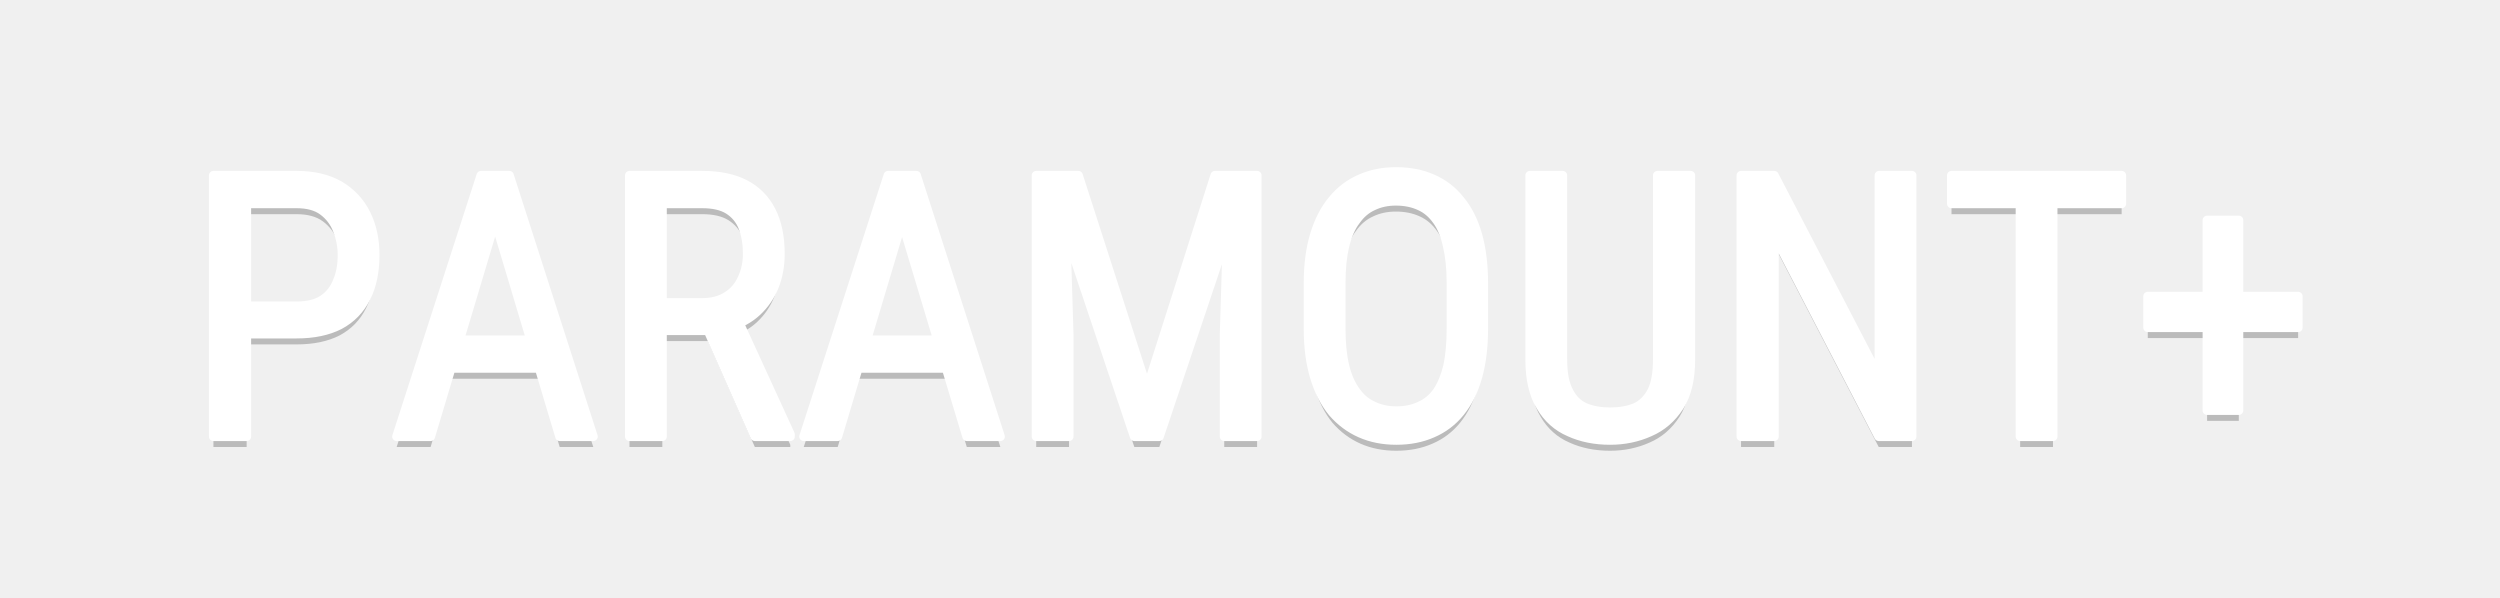
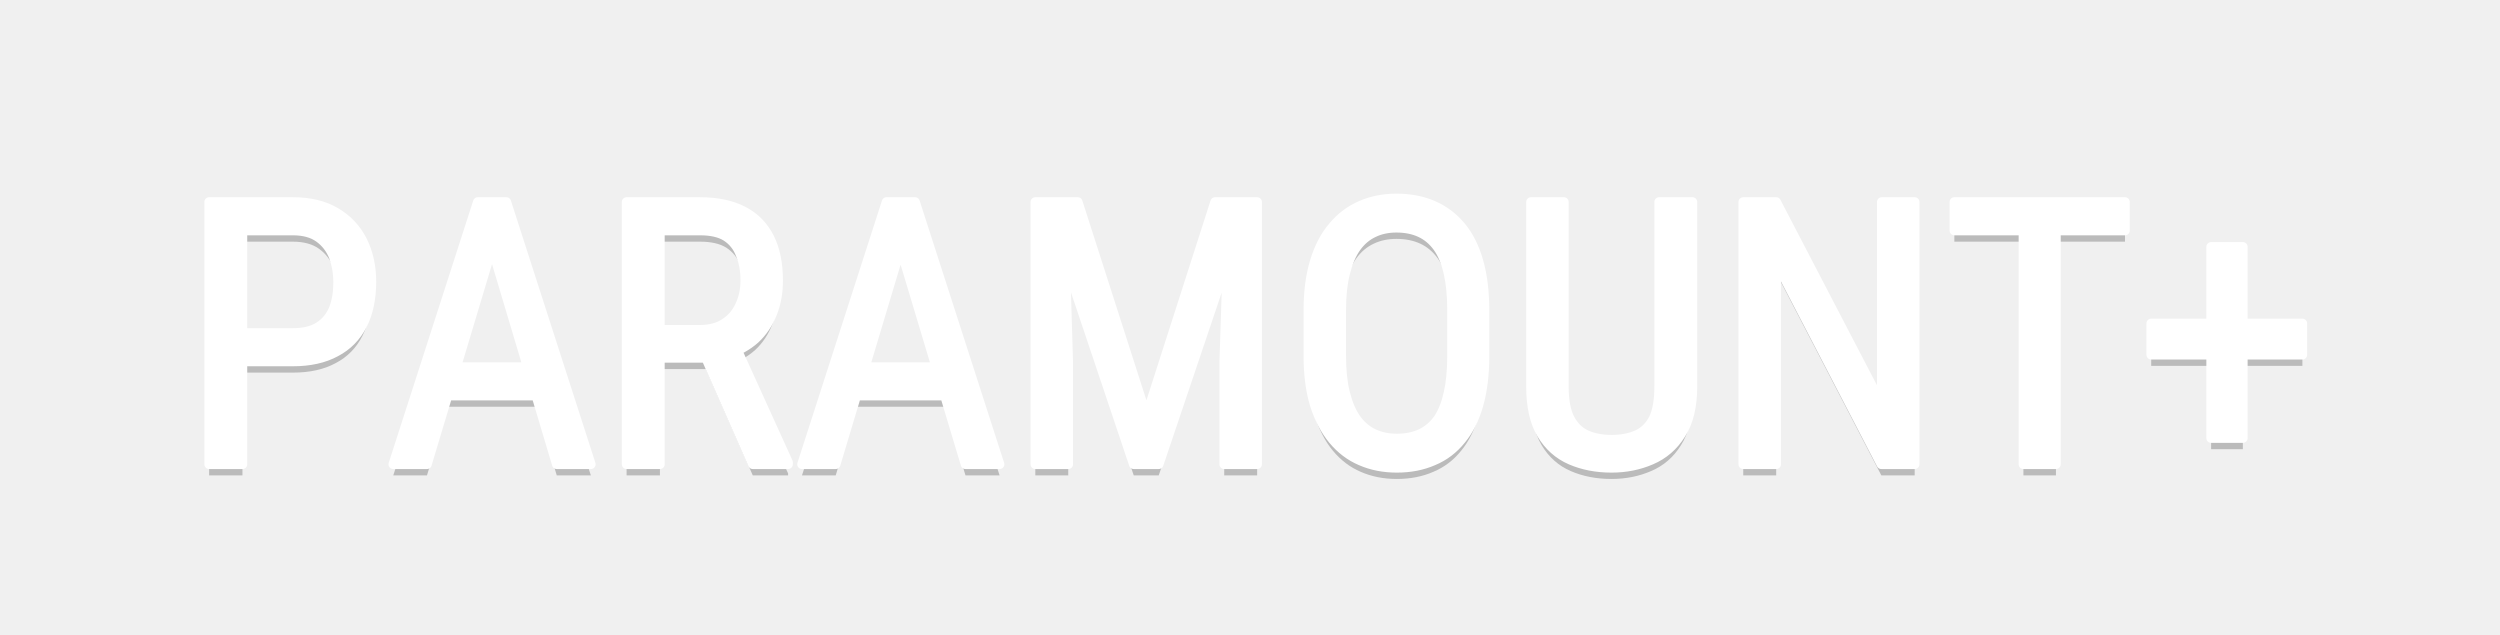
- <svg xmlns="http://www.w3.org/2000/svg" width="67" height="16" viewBox="0 0 67 16" role="img" aria-label="PARAMOUNT+">
-   <path fill="#000000" opacity=".22" d="M7.95 9.23L7.95 9.23L6.42 9.23L6.42 8.48L7.95 8.48Q8.39 8.48 8.65 8.31Q8.92 8.13 9.04 7.82Q9.17 7.52 9.17 7.12L9.17 7.12Q9.17 6.76 9.04 6.44Q8.92 6.13 8.65 5.93Q8.39 5.74 7.95 5.74L7.95 5.74L6.61 5.74L6.61 11.98L5.72 11.98L5.72 4.98L7.95 4.98Q8.63 4.98 9.10 5.25Q9.57 5.53 9.81 6.01Q10.05 6.49 10.05 7.11L10.05 7.11Q10.05 7.79 9.81 8.26Q9.57 8.74 9.10 8.99Q8.63 9.23 7.95 9.23ZM13.46 4.98L13.45 5.60L11.54 11.98L10.63 11.98L12.89 4.98L13.46 4.98ZM15.90 11.98L15.00 11.98L13.09 5.60L13.08 4.98L13.65 4.98L15.90 11.98ZM11.62 9.39L15.00 9.39L15.00 10.15L11.62 10.15L11.62 9.39ZM16.87 11.98L16.87 4.98L18.82 4.98Q19.51 4.98 19.97 5.22Q20.43 5.46 20.67 5.93Q20.91 6.40 20.91 7.08L20.91 7.08Q20.91 7.56 20.75 7.96Q20.59 8.35 20.29 8.63Q19.99 8.91 19.55 9.04L19.55 9.04L19.31 9.14L17.57 9.14L17.56 8.39L18.81 8.39Q19.22 8.39 19.49 8.21Q19.76 8.04 19.89 7.74Q20.03 7.44 20.03 7.08L20.03 7.08Q20.03 6.68 19.91 6.37Q19.79 6.07 19.52 5.90Q19.26 5.74 18.82 5.74L18.82 5.74L17.75 5.74L17.75 11.98L16.87 11.98ZM21.18 11.98L20.23 11.98L18.83 8.81L19.75 8.80L21.18 11.92L21.18 11.98ZM24.36 4.98L24.36 5.60L22.45 11.98L21.54 11.98L23.80 4.98L24.36 4.98ZM26.81 11.98L25.91 11.98L23.99 5.60L23.98 4.98L24.56 4.98L26.81 11.98ZM22.53 9.39L25.91 9.39L25.91 10.15L22.53 10.15L22.53 9.39ZM30.40 11.98L28.05 4.98L28.90 4.98L30.74 10.69L32.56 4.98L33.42 4.98L31.07 11.98L30.40 11.98ZM27.77 11.98L27.77 4.98L28.52 4.98L28.65 9.25L28.65 11.98L27.77 11.98ZM32.81 9.25L32.94 4.98L33.69 4.98L33.69 11.98L32.81 11.98L32.81 9.25ZM39.76 7.87L39.76 7.87L39.76 9.09Q39.76 9.83 39.60 10.39Q39.44 10.95 39.13 11.33Q38.83 11.70 38.39 11.89Q37.96 12.08 37.42 12.08L37.42 12.08Q36.89 12.08 36.46 11.89Q36.03 11.70 35.71 11.33Q35.40 10.95 35.23 10.39Q35.06 9.83 35.06 9.09L35.06 9.09L35.06 7.87Q35.06 7.13 35.23 6.57Q35.40 6.01 35.71 5.64Q36.02 5.26 36.46 5.07Q36.89 4.88 37.41 4.88L37.41 4.88Q37.96 4.88 38.39 5.07Q38.83 5.26 39.13 5.64Q39.44 6.01 39.60 6.57Q39.76 7.13 39.76 7.87ZM38.89 9.09L38.89 9.09L38.89 7.86Q38.89 7.29 38.79 6.87Q38.70 6.45 38.51 6.19Q38.32 5.92 38.05 5.80Q37.77 5.67 37.41 5.67L37.41 5.67Q37.07 5.67 36.80 5.80Q36.53 5.92 36.34 6.19Q36.14 6.45 36.04 6.87Q35.94 7.29 35.94 7.86L35.94 7.86L35.94 9.09Q35.94 9.67 36.04 10.09Q36.14 10.50 36.34 10.77Q36.53 11.04 36.81 11.16Q37.08 11.29 37.42 11.29L37.42 11.29Q37.78 11.29 38.05 11.16Q38.33 11.04 38.52 10.77Q38.70 10.50 38.80 10.09Q38.89 9.67 38.89 9.09ZM44.42 9.91L44.42 4.98L45.31 4.98L45.31 9.91Q45.31 10.70 45.01 11.17Q44.70 11.65 44.21 11.86Q43.72 12.08 43.15 12.08L43.15 12.08Q42.54 12.08 42.06 11.86Q41.57 11.65 41.29 11.17Q41.00 10.70 41.00 9.91L41.00 9.91L41.00 4.98L41.88 4.98L41.88 9.91Q41.88 10.46 42.04 10.76Q42.19 11.07 42.48 11.20Q42.77 11.32 43.15 11.32L43.15 11.32Q43.54 11.32 43.83 11.20Q44.11 11.07 44.27 10.76Q44.42 10.46 44.42 9.91L44.42 9.91ZM50.36 4.98L51.24 4.98L51.24 11.98L50.35 11.98L47.55 6.58L47.55 11.98L46.66 11.98L46.66 4.98L47.55 4.98L50.36 10.39L50.36 4.98ZM54.14 4.98L55.02 4.98L55.02 11.98L54.14 11.98L54.14 4.98ZM52.30 4.98L56.86 4.98L56.86 5.74L52.30 5.74L52.30 4.98ZM57.56 8.22L61.59 8.22L61.59 9.06L57.56 9.06L57.56 8.22ZM59.15 6.18L60.00 6.18L60.00 11.28L59.15 11.28L59.15 6.18Z" />
-   <path fill="#FFFFFF" stroke="#FFFFFF" stroke-width=".24" stroke-linejoin="round" paint-order="stroke fill" d="M7.95 8.95L7.95 8.95L6.42 8.95L6.42 8.20L7.95 8.20Q8.39 8.20 8.65 8.03Q8.92 7.85 9.04 7.54Q9.17 7.24 9.17 6.84L9.17 6.84Q9.17 6.48 9.04 6.16Q8.92 5.85 8.65 5.65Q8.39 5.46 7.95 5.46L7.95 5.46L6.61 5.46L6.61 11.70L5.72 11.70L5.72 4.70L7.95 4.70Q8.63 4.70 9.10 4.97Q9.57 5.25 9.81 5.73Q10.05 6.21 10.05 6.83L10.05 6.83Q10.05 7.51 9.81 7.98Q9.57 8.46 9.10 8.71Q8.63 8.95 7.95 8.95ZM13.46 4.70L13.45 5.32L11.54 11.70L10.63 11.70L12.89 4.70L13.46 4.70ZM15.90 11.70L15.00 11.70L13.09 5.32L13.08 4.70L13.65 4.70L15.90 11.70ZM11.62 9.11L15.00 9.11L15.00 9.87L11.62 9.87L11.62 9.11ZM16.87 11.70L16.87 4.70L18.82 4.70Q19.51 4.70 19.97 4.94Q20.43 5.18 20.67 5.65Q20.91 6.12 20.91 6.80L20.91 6.80Q20.91 7.28 20.75 7.68Q20.59 8.07 20.29 8.35Q19.99 8.63 19.55 8.76L19.55 8.76L19.31 8.86L17.57 8.86L17.56 8.11L18.81 8.11Q19.22 8.11 19.49 7.93Q19.76 7.76 19.89 7.46Q20.03 7.16 20.03 6.80L20.03 6.80Q20.03 6.40 19.91 6.09Q19.79 5.79 19.52 5.62Q19.26 5.46 18.82 5.46L18.82 5.46L17.75 5.46L17.75 11.70L16.87 11.70ZM21.18 11.70L20.23 11.70L18.83 8.53L19.75 8.52L21.18 11.64L21.18 11.70ZM24.36 4.70L24.36 5.32L22.45 11.70L21.54 11.70L23.80 4.70L24.36 4.70ZM26.81 11.70L25.91 11.70L23.99 5.32L23.98 4.70L24.56 4.70L26.81 11.70ZM22.53 9.11L25.91 9.11L25.91 9.87L22.53 9.87L22.53 9.11ZM30.40 11.70L28.05 4.70L28.90 4.70L30.74 10.41L32.56 4.70L33.42 4.70L31.07 11.70L30.40 11.70ZM27.77 11.70L27.77 4.70L28.52 4.70L28.65 8.97L28.65 11.70L27.77 11.70ZM32.81 8.97L32.94 4.70L33.69 4.70L33.69 11.70L32.81 11.70L32.81 8.97ZM39.76 7.59L39.76 7.59L39.76 8.81Q39.76 9.55 39.60 10.11Q39.44 10.67 39.13 11.05Q38.83 11.42 38.39 11.61Q37.96 11.80 37.42 11.80L37.42 11.80Q36.89 11.80 36.46 11.61Q36.03 11.42 35.71 11.05Q35.40 10.67 35.23 10.11Q35.06 9.55 35.06 8.81L35.06 8.81L35.06 7.59Q35.06 6.85 35.23 6.29Q35.40 5.73 35.71 5.36Q36.02 4.98 36.46 4.79Q36.89 4.60 37.41 4.60L37.41 4.60Q37.96 4.60 38.39 4.79Q38.83 4.98 39.13 5.36Q39.44 5.73 39.60 6.29Q39.76 6.85 39.76 7.59ZM38.89 8.81L38.89 8.81L38.89 7.58Q38.89 7.01 38.79 6.59Q38.70 6.17 38.51 5.91Q38.32 5.64 38.05 5.52Q37.77 5.39 37.41 5.39L37.41 5.39Q37.07 5.39 36.80 5.52Q36.53 5.64 36.34 5.91Q36.14 6.17 36.04 6.59Q35.94 7.01 35.94 7.58L35.94 7.58L35.94 8.81Q35.94 9.39 36.04 9.81Q36.14 10.22 36.34 10.49Q36.53 10.76 36.81 10.88Q37.08 11.01 37.42 11.01L37.42 11.01Q37.78 11.01 38.05 10.88Q38.33 10.76 38.52 10.49Q38.70 10.22 38.80 9.81Q38.89 9.39 38.89 8.81ZM44.42 9.63L44.42 4.70L45.31 4.70L45.31 9.63Q45.31 10.42 45.01 10.89Q44.70 11.37 44.21 11.58Q43.72 11.80 43.15 11.80L43.15 11.80Q42.54 11.80 42.06 11.58Q41.57 11.37 41.29 10.89Q41.00 10.42 41.00 9.63L41.00 9.63L41.00 4.70L41.88 4.70L41.88 9.63Q41.88 10.18 42.04 10.48Q42.19 10.79 42.48 10.92Q42.77 11.04 43.15 11.04L43.15 11.04Q43.54 11.04 43.83 10.92Q44.11 10.79 44.27 10.48Q44.42 10.18 44.42 9.63L44.42 9.63ZM50.36 4.70L51.24 4.70L51.24 11.70L50.35 11.70L47.55 6.30L47.55 11.70L46.66 11.70L46.66 4.70L47.55 4.70L50.36 10.11L50.36 4.70ZM54.14 4.70L55.02 4.70L55.02 11.70L54.14 11.70L54.14 4.70ZM52.30 4.70L56.86 4.70L56.86 5.46L52.30 5.46L52.30 4.70ZM57.56 7.94L61.59 7.94L61.59 8.78L57.56 8.78L57.56 7.94ZM59.15 5.90L60.00 5.90L60.00 11.00L59.15 11.00L59.15 5.90Z" />
+ <svg xmlns="http://www.w3.org/2000/svg" width="63" height="16" viewBox="0 0 63 16" role="img" aria-label="PARAMOUNT+">
+   <path fill="#000000" opacity=".22" d="M7.38 9.39L7.38 9.39L5.94 9.39L5.94 8.67L7.38 8.67Q7.79 8.67 8.04 8.51Q8.29 8.35 8.41 8.06Q8.52 7.77 8.52 7.39L8.52 7.39Q8.52 7.05 8.41 6.75Q8.29 6.45 8.04 6.27Q7.79 6.09 7.38 6.09L7.38 6.09L6.11 6.09L6.11 11.98L5.27 11.98L5.27 5.37L7.38 5.37Q8.02 5.37 8.46 5.63Q8.90 5.89 9.13 6.34Q9.36 6.80 9.36 7.38L9.36 7.38Q9.36 8.02 9.13 8.47Q8.90 8.92 8.46 9.15Q8.02 9.39 7.38 9.39ZM12.58 5.37L12.57 5.95L10.76 11.98L9.91 11.98L12.04 5.37L12.58 5.37ZM14.89 11.98L14.03 11.98L12.23 5.95L12.22 5.37L12.76 5.37L14.89 11.98ZM10.85 9.53L14.03 9.53L14.03 10.25L10.85 10.25L10.85 9.53ZM15.79 11.98L15.79 5.37L17.64 5.37Q18.29 5.37 18.73 5.60Q19.16 5.82 19.39 6.27Q19.61 6.71 19.61 7.35L19.61 7.35Q19.61 7.81 19.46 8.18Q19.31 8.56 19.03 8.82Q18.74 9.08 18.33 9.21L18.33 9.21L18.11 9.30L16.46 9.30L16.45 8.59L17.63 8.59Q18.02 8.59 18.27 8.42Q18.52 8.26 18.65 7.97Q18.78 7.69 18.78 7.35L18.78 7.35Q18.78 6.97 18.66 6.69Q18.55 6.40 18.30 6.24Q18.06 6.09 17.64 6.09L17.64 6.09L16.63 6.09L16.63 11.98L15.79 11.98ZM19.86 11.98L18.97 11.98L17.65 8.98L18.52 8.98L19.86 11.93L19.86 11.98ZM22.87 5.37L22.87 5.95L21.06 11.98L20.21 11.98L22.34 5.37L22.87 5.37ZM25.19 11.98L24.33 11.98L22.52 5.95L22.52 5.37L23.06 5.37L25.19 11.98ZM21.14 9.53L24.33 9.53L24.33 10.25L21.14 10.25L21.14 9.53ZM28.57 11.98L26.35 5.37L27.16 5.37L28.89 10.76L30.62 5.37L31.43 5.37L29.20 11.98L28.57 11.98ZM26.09 11.98L26.09 5.37L26.80 5.37L26.92 9.40L26.92 11.98L26.09 11.98ZM30.85 9.40L30.98 5.37L31.68 5.37L31.68 11.98L30.85 11.98L30.85 9.40ZM37.41 8.10L37.41 8.10L37.41 9.25Q37.41 9.95 37.26 10.48Q37.11 11.01 36.82 11.36Q36.53 11.72 36.12 11.89Q35.71 12.07 35.20 12.07L35.20 12.07Q34.70 12.07 34.29 11.89Q33.89 11.72 33.59 11.36Q33.30 11.01 33.13 10.48Q32.97 9.95 32.97 9.25L32.97 9.25L32.97 8.10Q32.97 7.40 33.13 6.87Q33.29 6.34 33.59 5.99Q33.88 5.64 34.29 5.46Q34.70 5.28 35.19 5.28L35.19 5.28Q35.71 5.28 36.12 5.46Q36.53 5.64 36.82 5.99Q37.11 6.34 37.26 6.87Q37.41 7.40 37.41 8.10ZM36.59 9.25L36.59 9.25L36.59 8.09Q36.59 7.55 36.50 7.16Q36.41 6.76 36.23 6.51Q36.05 6.26 35.79 6.14Q35.53 6.02 35.19 6.02L35.19 6.02Q34.87 6.02 34.62 6.14Q34.36 6.26 34.18 6.51Q34.00 6.76 33.90 7.16Q33.80 7.55 33.80 8.09L33.80 8.09L33.80 9.25Q33.80 9.80 33.90 10.19Q34.00 10.59 34.18 10.84Q34.36 11.09 34.62 11.21Q34.88 11.33 35.20 11.33L35.20 11.33Q35.54 11.33 35.80 11.21Q36.06 11.09 36.24 10.84Q36.41 10.59 36.50 10.19Q36.59 9.80 36.59 9.25ZM41.81 10.02L41.81 5.37L42.65 5.37L42.65 10.02Q42.65 10.77 42.36 11.22Q42.08 11.67 41.61 11.87Q41.15 12.07 40.61 12.07L40.61 12.07Q40.04 12.07 39.58 11.87Q39.12 11.67 38.85 11.22Q38.58 10.77 38.58 10.02L38.58 10.02L38.58 5.37L39.41 5.37L39.41 10.02Q39.41 10.54 39.56 10.83Q39.71 11.12 39.98 11.24Q40.25 11.36 40.61 11.36L40.61 11.36Q40.98 11.36 41.25 11.24Q41.52 11.12 41.67 10.83Q41.81 10.54 41.81 10.02L41.81 10.02ZM47.42 5.37L48.25 5.37L48.25 11.98L47.41 11.98L44.76 6.88L44.76 11.98L43.93 11.98L43.93 5.37L44.76 5.37L47.42 10.48L47.42 5.37ZM50.99 5.37L51.81 5.37L51.81 11.98L50.99 11.98L50.99 5.37ZM49.25 5.37L53.55 5.37L53.55 6.09L49.25 6.09L49.25 5.37ZM54.21 8.43L58.02 8.43L58.02 9.22L54.21 9.22L54.21 8.43ZM55.72 6.50L56.52 6.50L56.52 11.32L55.72 11.32L55.72 6.50Z" />
+   <path fill="#FFFFFF" stroke="#FFFFFF" stroke-width=".24" stroke-linejoin="round" paint-order="stroke fill" d="M7.38 9.11L7.38 9.11L5.94 9.11L5.94 8.39L7.38 8.39Q7.79 8.39 8.04 8.23Q8.29 8.07 8.41 7.78Q8.52 7.49 8.52 7.11L8.52 7.11Q8.52 6.77 8.41 6.47Q8.29 6.17 8.04 5.99Q7.79 5.81 7.38 5.81L7.38 5.81L6.11 5.81L6.11 11.70L5.27 11.70L5.27 5.09L7.38 5.09Q8.02 5.09 8.46 5.35Q8.90 5.61 9.13 6.06Q9.36 6.52 9.36 7.10L9.36 7.10Q9.36 7.74 9.13 8.19Q8.90 8.64 8.46 8.87Q8.02 9.11 7.38 9.11ZM12.58 5.09L12.57 5.67L10.76 11.70L9.91 11.70L12.04 5.09L12.58 5.09ZM14.89 11.70L14.03 11.70L12.23 5.67L12.22 5.09L12.76 5.09L14.89 11.70ZM10.85 9.25L14.03 9.25L14.03 9.97L10.85 9.97L10.85 9.25ZM15.79 11.70L15.79 5.09L17.64 5.09Q18.29 5.09 18.73 5.32Q19.16 5.54 19.39 5.99Q19.61 6.43 19.61 7.07L19.61 7.07Q19.61 7.53 19.46 7.90Q19.31 8.28 19.03 8.54Q18.74 8.80 18.33 8.93L18.33 8.93L18.11 9.02L16.46 9.02L16.45 8.31L17.63 8.31Q18.02 8.31 18.27 8.14Q18.52 7.98 18.65 7.69Q18.78 7.41 18.78 7.07L18.78 7.07Q18.78 6.69 18.66 6.41Q18.55 6.12 18.30 5.96Q18.06 5.81 17.64 5.81L17.64 5.81L16.63 5.81L16.63 11.70L15.79 11.70ZM19.86 11.70L18.97 11.70L17.65 8.70L18.52 8.70L19.86 11.65L19.86 11.70ZM22.87 5.09L22.87 5.67L21.06 11.70L20.21 11.70L22.34 5.09L22.87 5.09ZM25.19 11.70L24.33 11.70L22.52 5.67L22.52 5.09L23.06 5.09L25.19 11.70ZM21.14 9.25L24.33 9.25L24.33 9.97L21.14 9.97L21.14 9.25ZM28.57 11.70L26.35 5.09L27.16 5.09L28.89 10.48L30.62 5.09L31.43 5.09L29.20 11.70L28.57 11.70ZM26.09 11.70L26.09 5.09L26.80 5.09L26.92 9.12L26.92 11.70L26.09 11.70ZM30.85 9.12L30.98 5.09L31.68 5.09L31.68 11.70L30.85 11.70L30.85 9.12ZM37.41 7.82L37.41 7.82L37.41 8.97Q37.41 9.67 37.26 10.20Q37.11 10.73 36.82 11.08Q36.53 11.44 36.12 11.61Q35.71 11.79 35.20 11.79L35.20 11.79Q34.70 11.79 34.29 11.61Q33.89 11.44 33.59 11.08Q33.30 10.73 33.13 10.20Q32.97 9.67 32.97 8.97L32.97 8.97L32.97 7.82Q32.97 7.12 33.13 6.59Q33.29 6.06 33.59 5.71Q33.88 5.36 34.29 5.18Q34.70 5.00 35.19 5.00L35.19 5.00Q35.71 5.00 36.12 5.18Q36.53 5.36 36.82 5.71Q37.11 6.06 37.26 6.59Q37.41 7.12 37.41 7.82ZM36.59 8.97L36.59 8.97L36.59 7.81Q36.59 7.27 36.50 6.88Q36.41 6.48 36.23 6.23Q36.05 5.98 35.79 5.86Q35.53 5.74 35.19 5.74L35.19 5.74Q34.87 5.74 34.62 5.86Q34.36 5.98 34.18 6.23Q34.00 6.48 33.90 6.88Q33.80 7.27 33.80 7.81L33.80 7.81L33.80 8.97Q33.80 9.52 33.90 9.91Q34.00 10.31 34.18 10.56Q34.36 10.81 34.62 10.93Q34.88 11.05 35.20 11.05L35.20 11.05Q35.54 11.05 35.80 10.93Q36.06 10.81 36.24 10.56Q36.41 10.31 36.50 9.91Q36.59 9.52 36.59 8.97ZM41.81 9.74L41.81 5.09L42.65 5.09L42.65 9.74Q42.65 10.49 42.36 10.94Q42.08 11.39 41.61 11.59Q41.15 11.79 40.61 11.79L40.61 11.79Q40.04 11.79 39.58 11.59Q39.12 11.39 38.85 10.94Q38.58 10.49 38.58 9.74L38.58 9.74L38.58 5.09L39.41 5.09L39.41 9.74Q39.41 10.26 39.56 10.55Q39.71 10.84 39.98 10.96Q40.25 11.08 40.61 11.08L40.61 11.08Q40.98 11.08 41.25 10.96Q41.52 10.84 41.67 10.55Q41.81 10.26 41.81 9.74L41.81 9.74ZM47.42 5.09L48.25 5.09L48.25 11.70L47.41 11.70L44.76 6.60L44.76 11.70L43.93 11.70L43.93 5.09L44.76 5.09L47.42 10.20L47.42 5.09ZM50.99 5.09L51.81 5.09L51.81 11.70L50.99 11.70L50.99 5.09ZM49.25 5.09L53.55 5.09L53.55 5.81L49.25 5.81L49.25 5.09ZM54.21 8.15L58.02 8.15L58.02 8.94L54.21 8.94L54.21 8.15ZM55.72 6.22L56.52 6.22L56.52 11.04L55.72 11.04L55.72 6.22Z" />
</svg>
